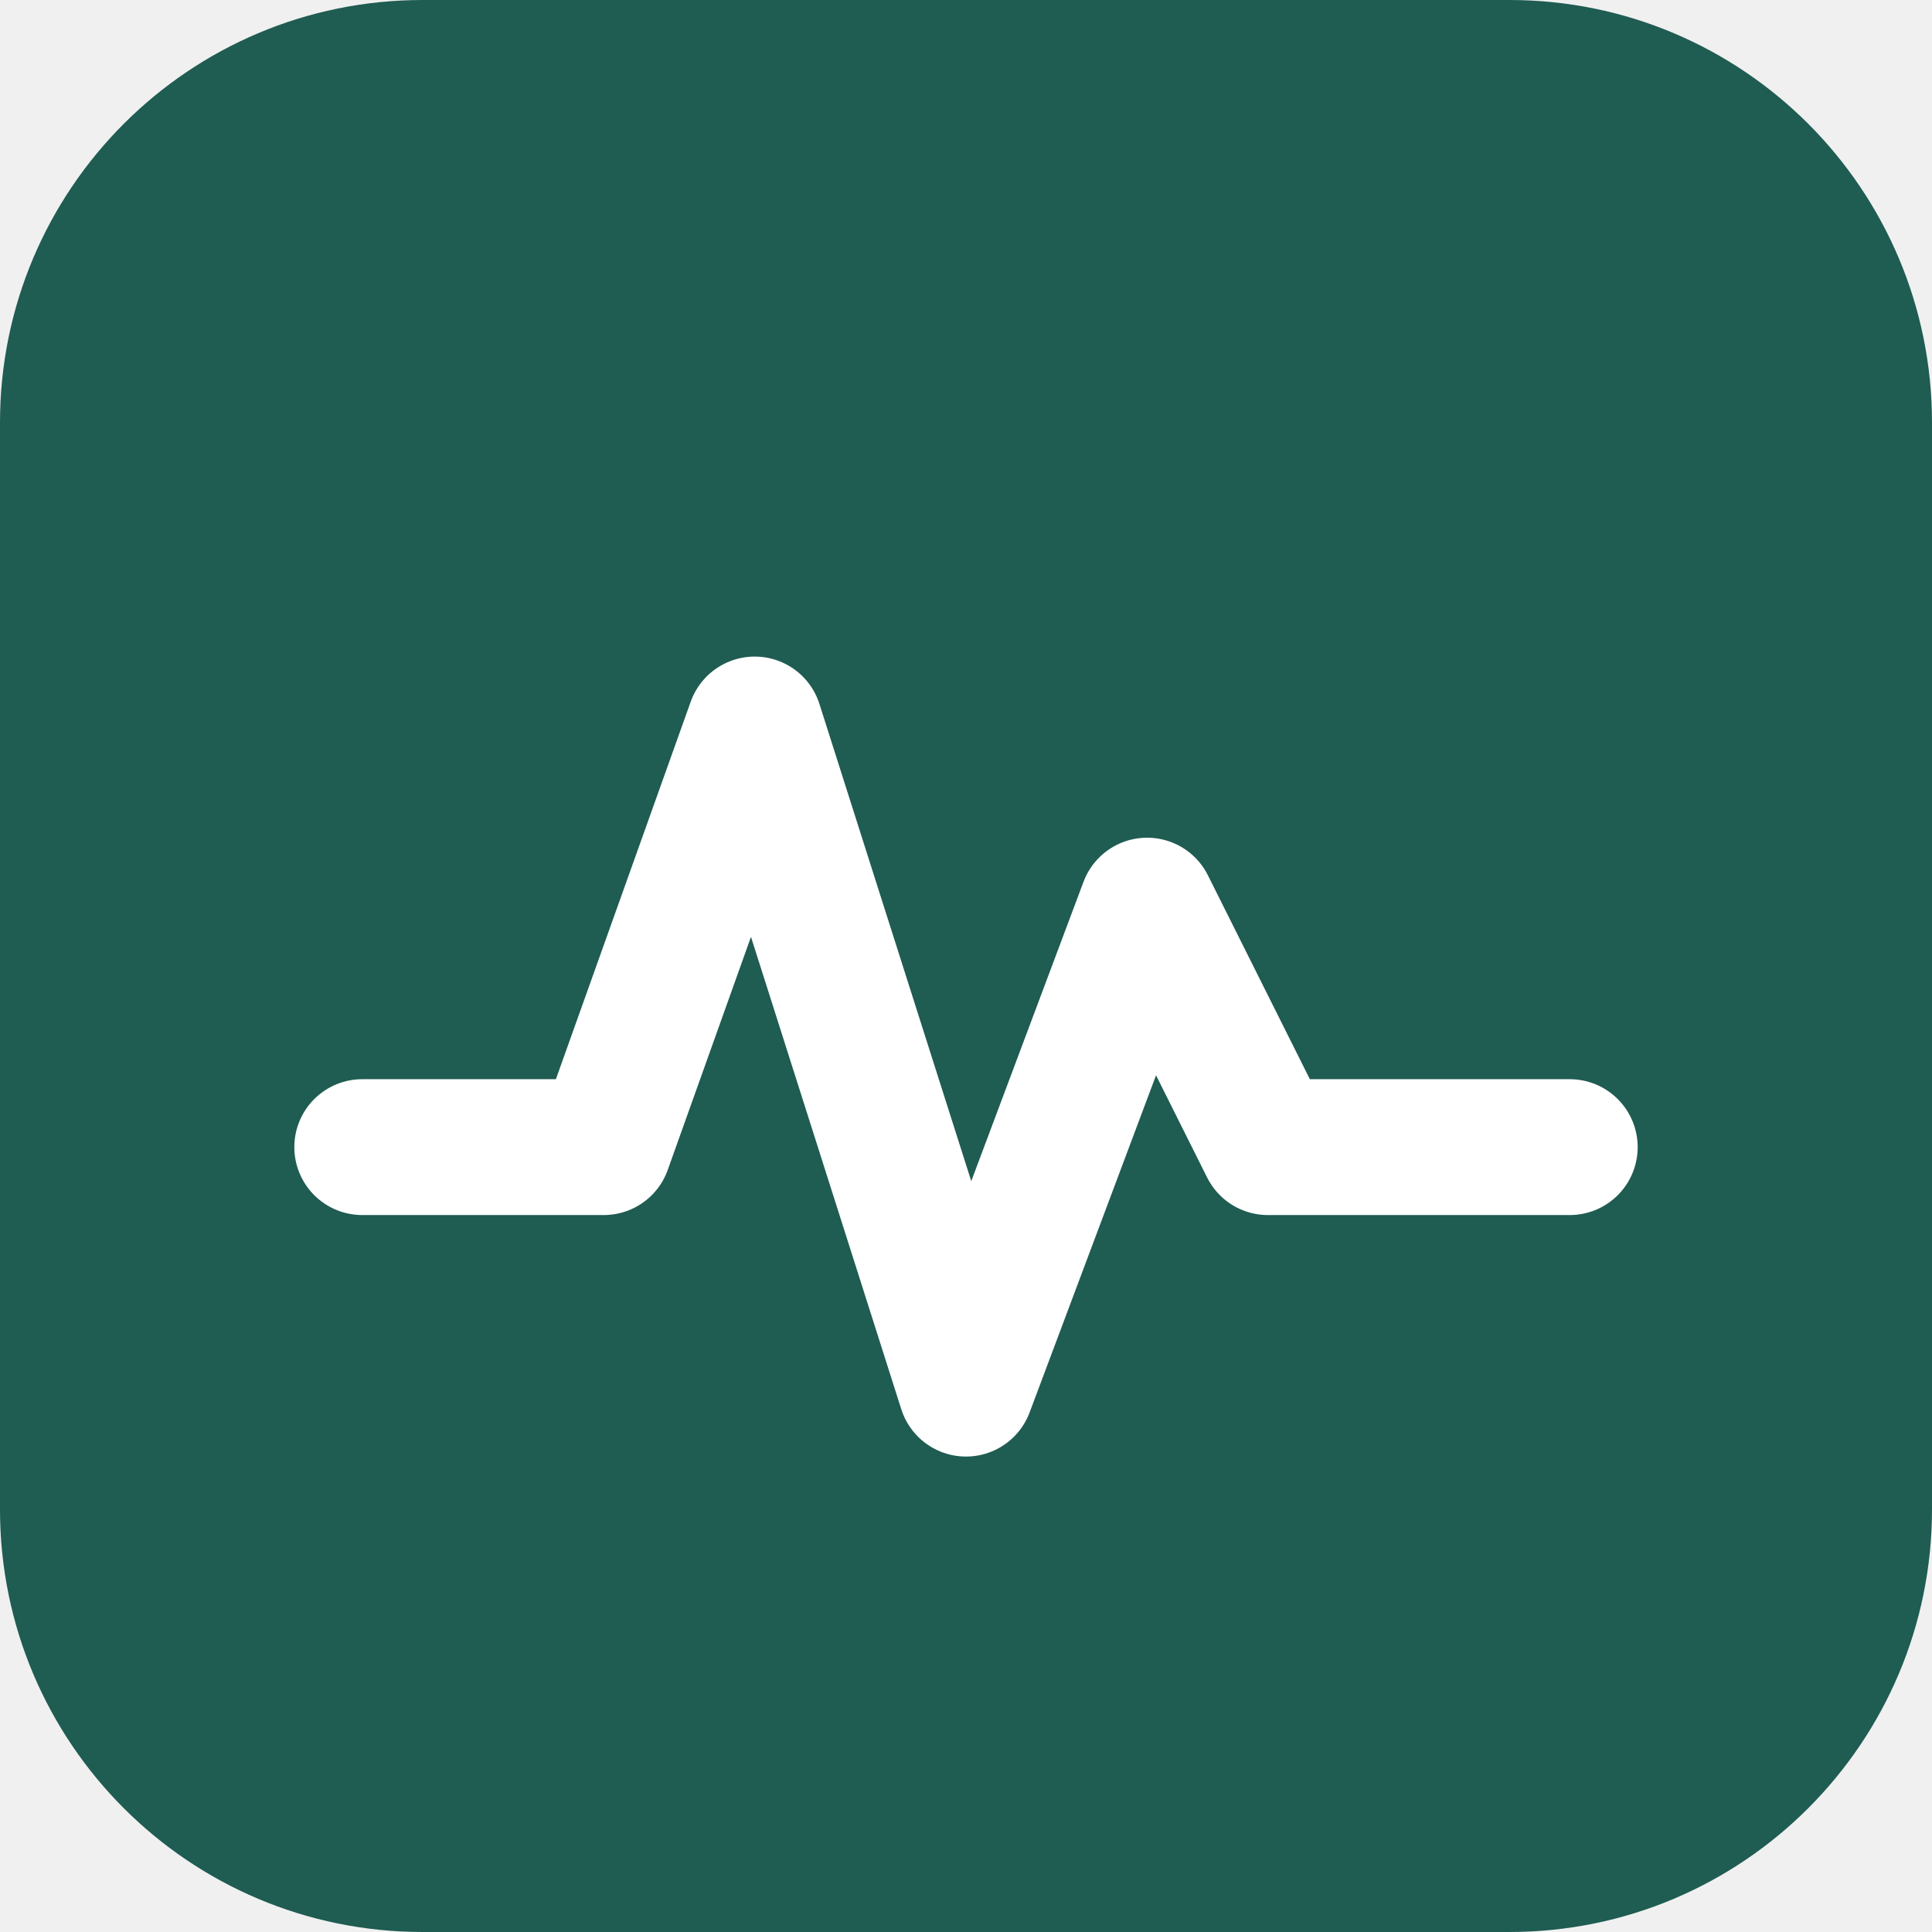
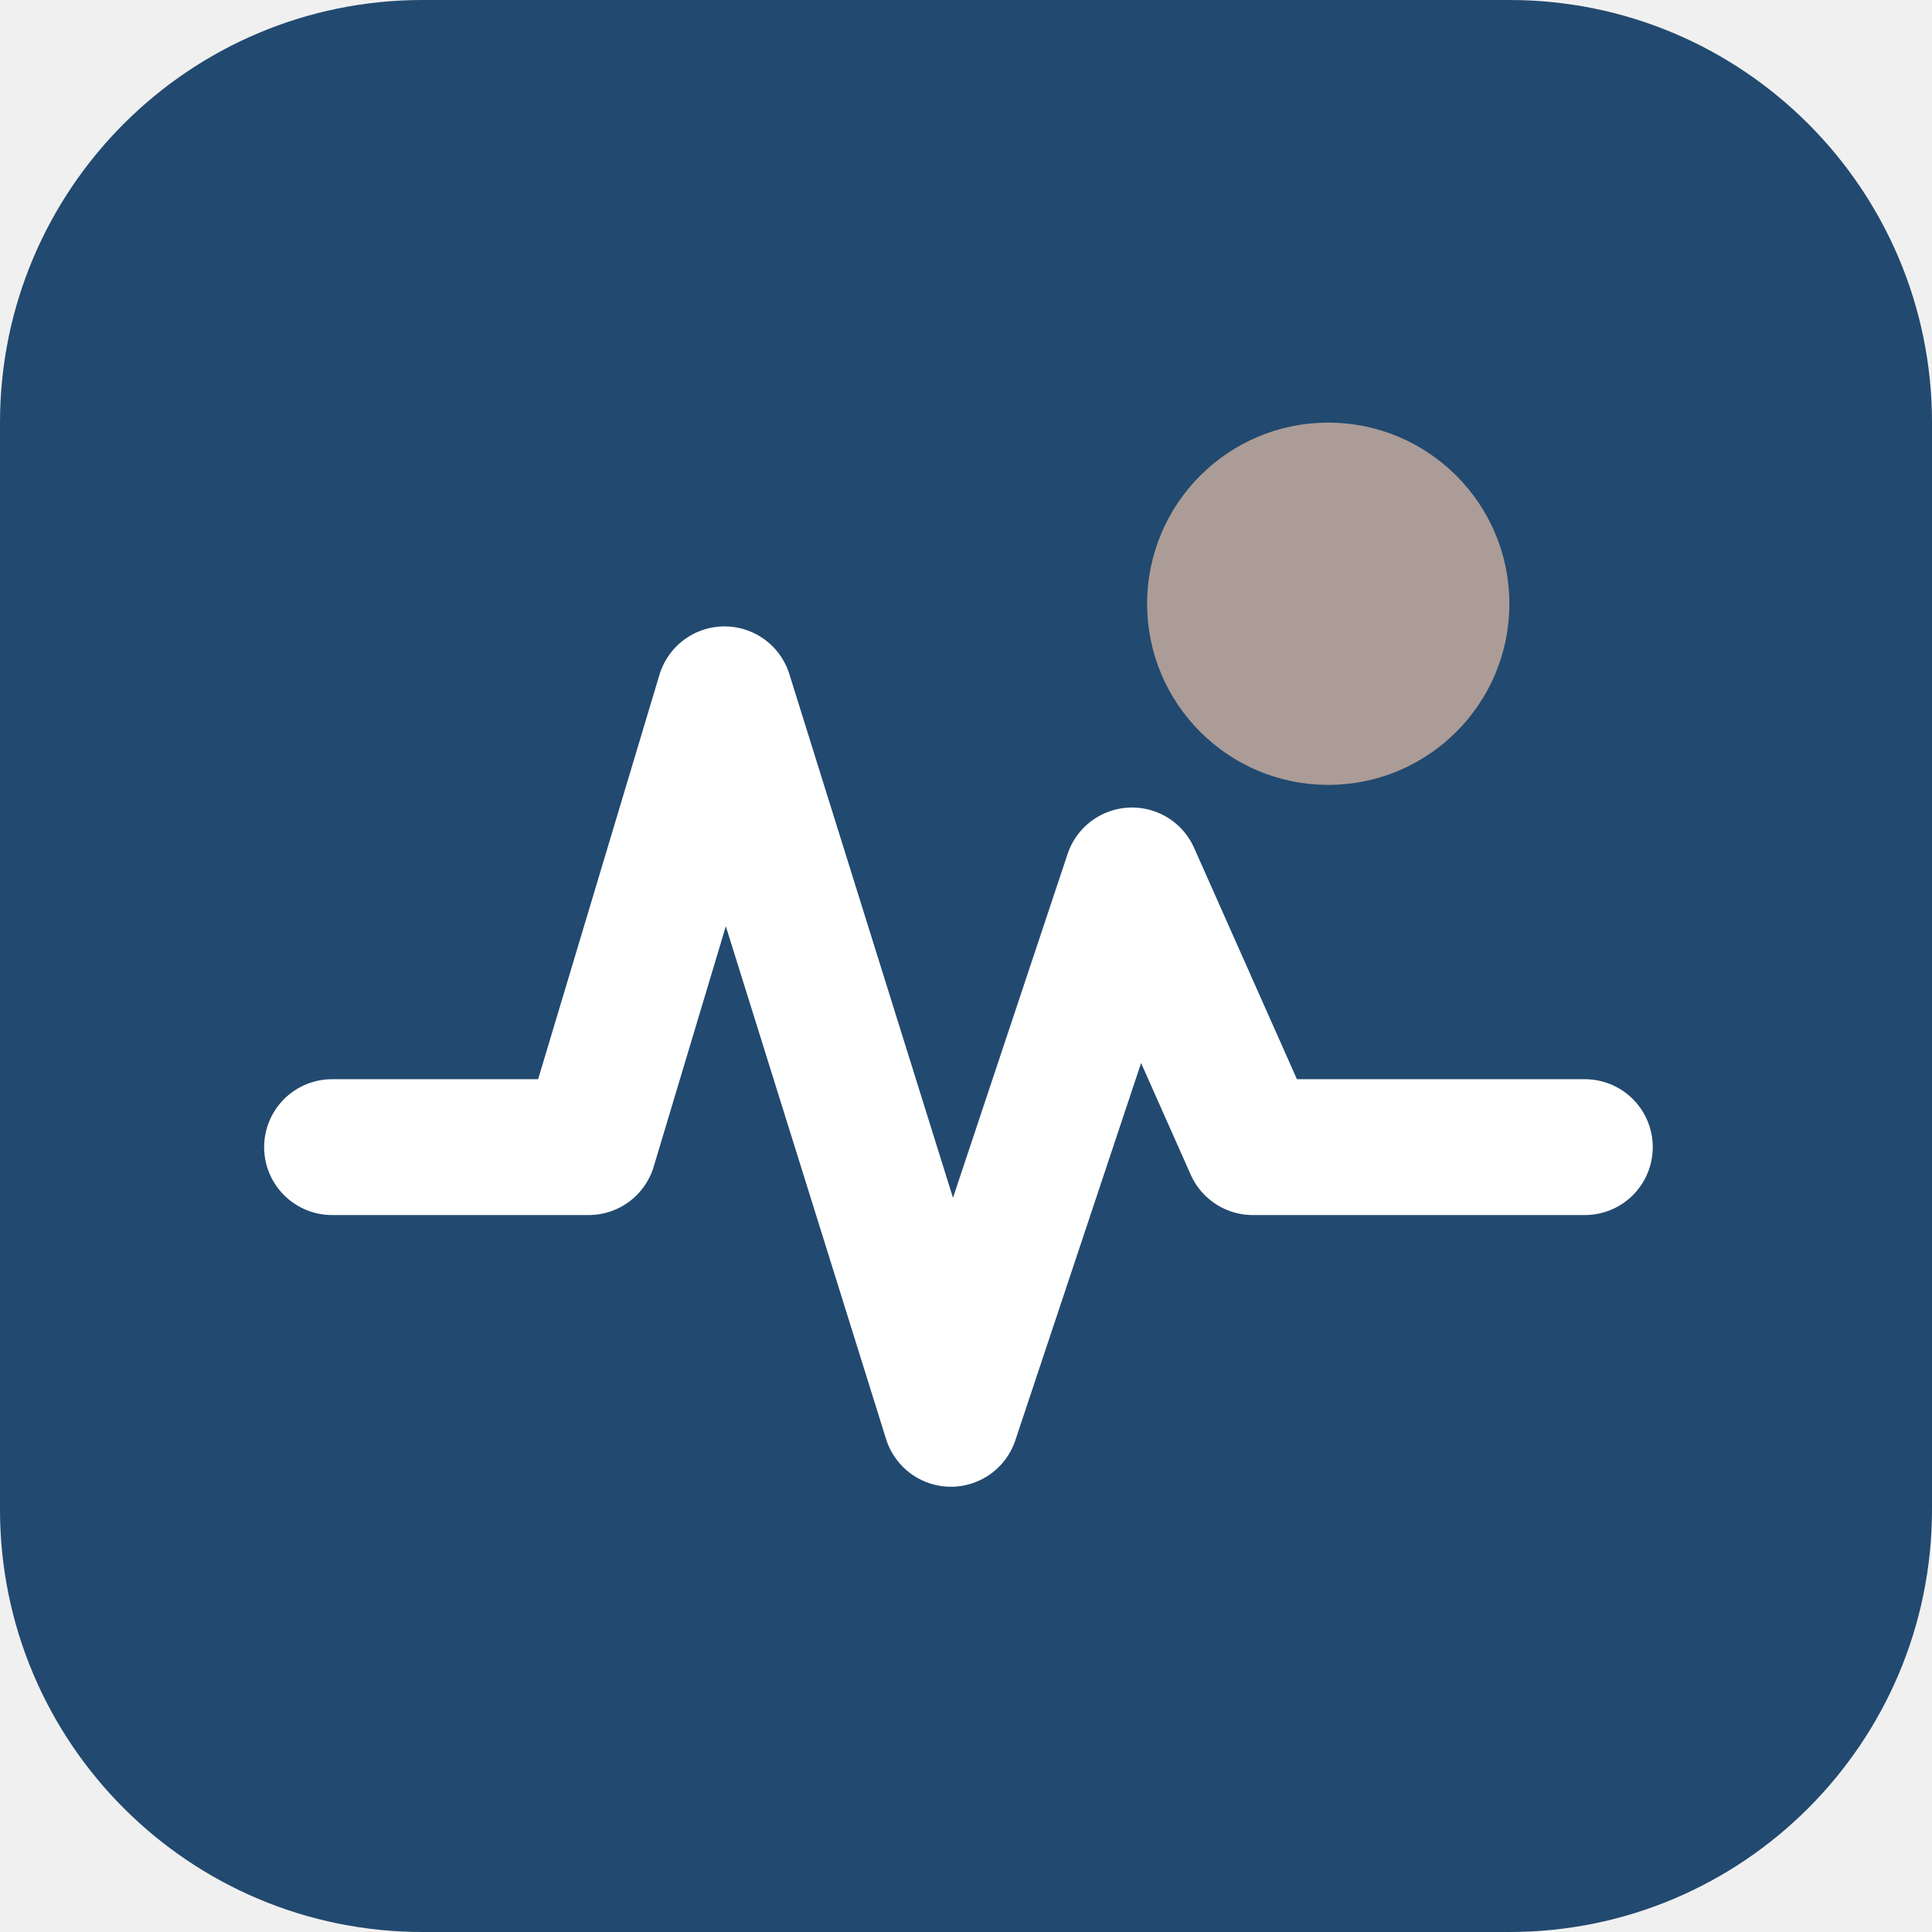
<svg xmlns="http://www.w3.org/2000/svg" viewBox="0 0 64 64" width="64" height="64">
-   <rect width="64" height="64" rx="14" fill="#1F5C52" />
-   <path d="M12 38h8l5-14 7 22 6-16 4 8h10" fill="none" stroke="#FFFFFF" stroke-width="4.5" stroke-linecap="round" stroke-linejoin="round" />
+   <rect width="64" height="64" rx="14" fill="#22496F" />
+   <path d="M11 38h8.5l4.5-15 7.5 24 6-18 4 9h11" fill="none" stroke="#FFFFFF" stroke-width="4.5" stroke-linecap="round" stroke-linejoin="round" />
+   <path d="M50 20a6 6 0 1 1-12 0 6 6 0 0 1 12 0Z" fill="#AB9C97" />
</svg>
